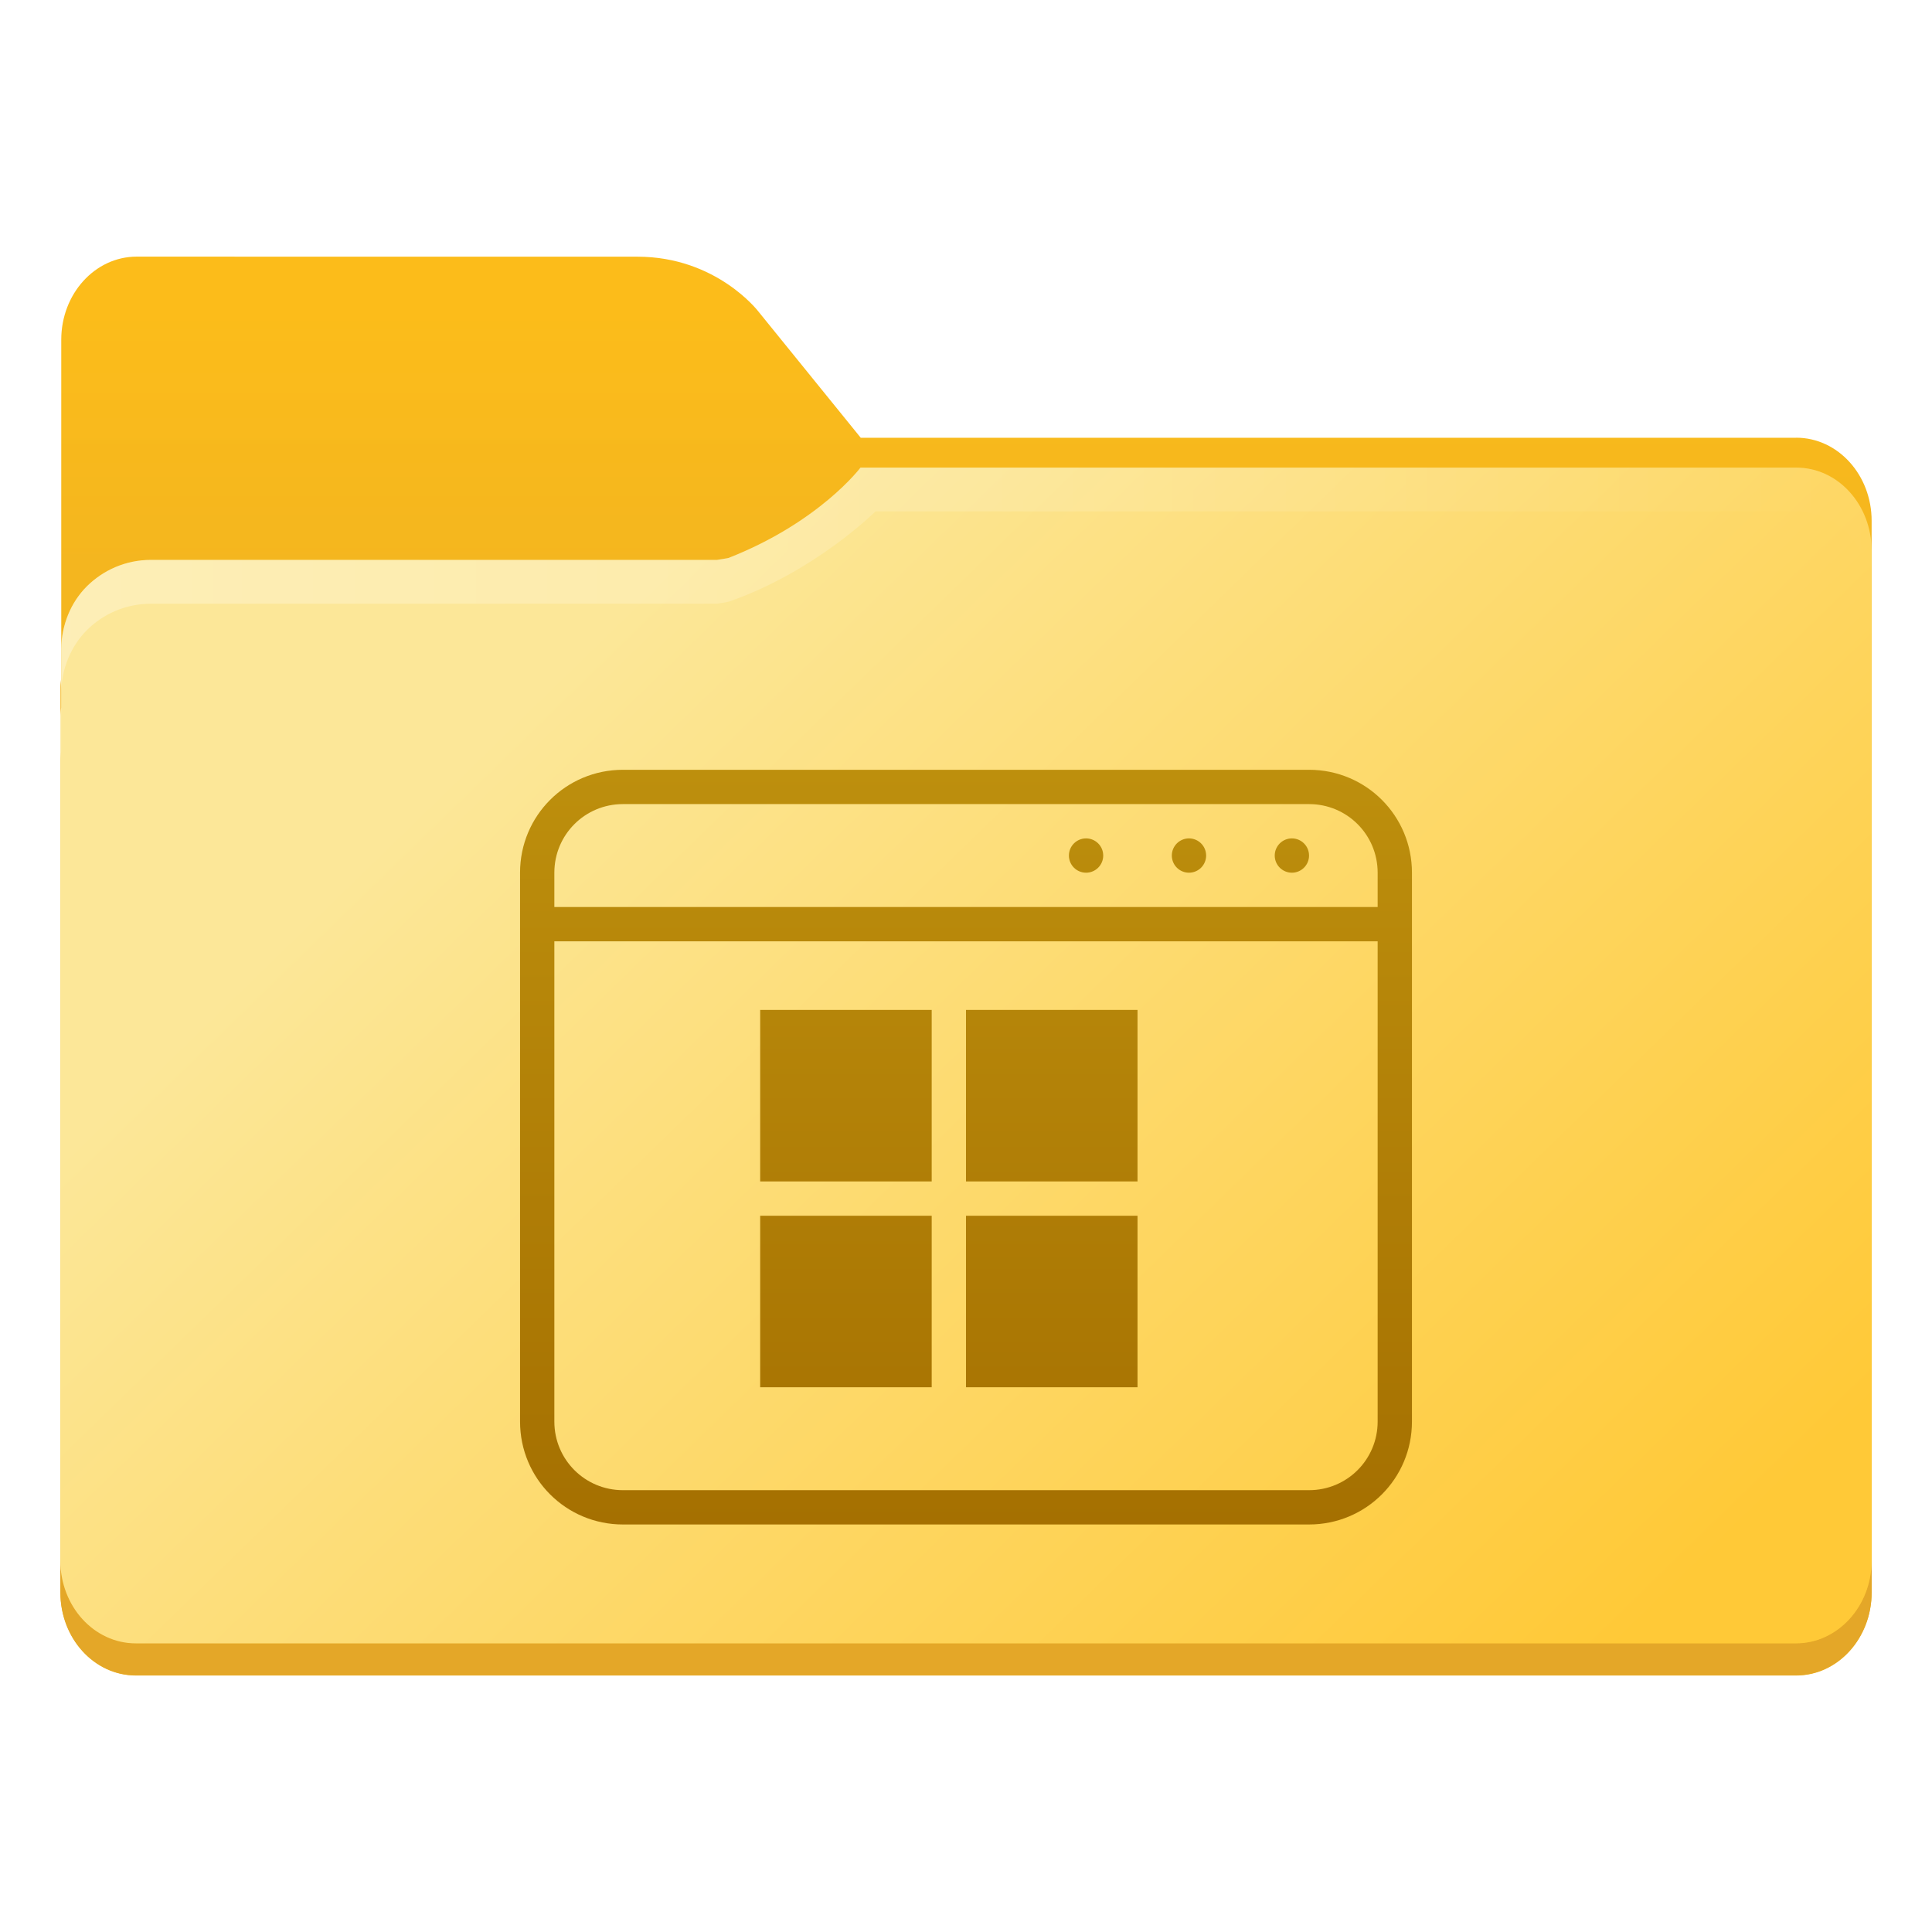
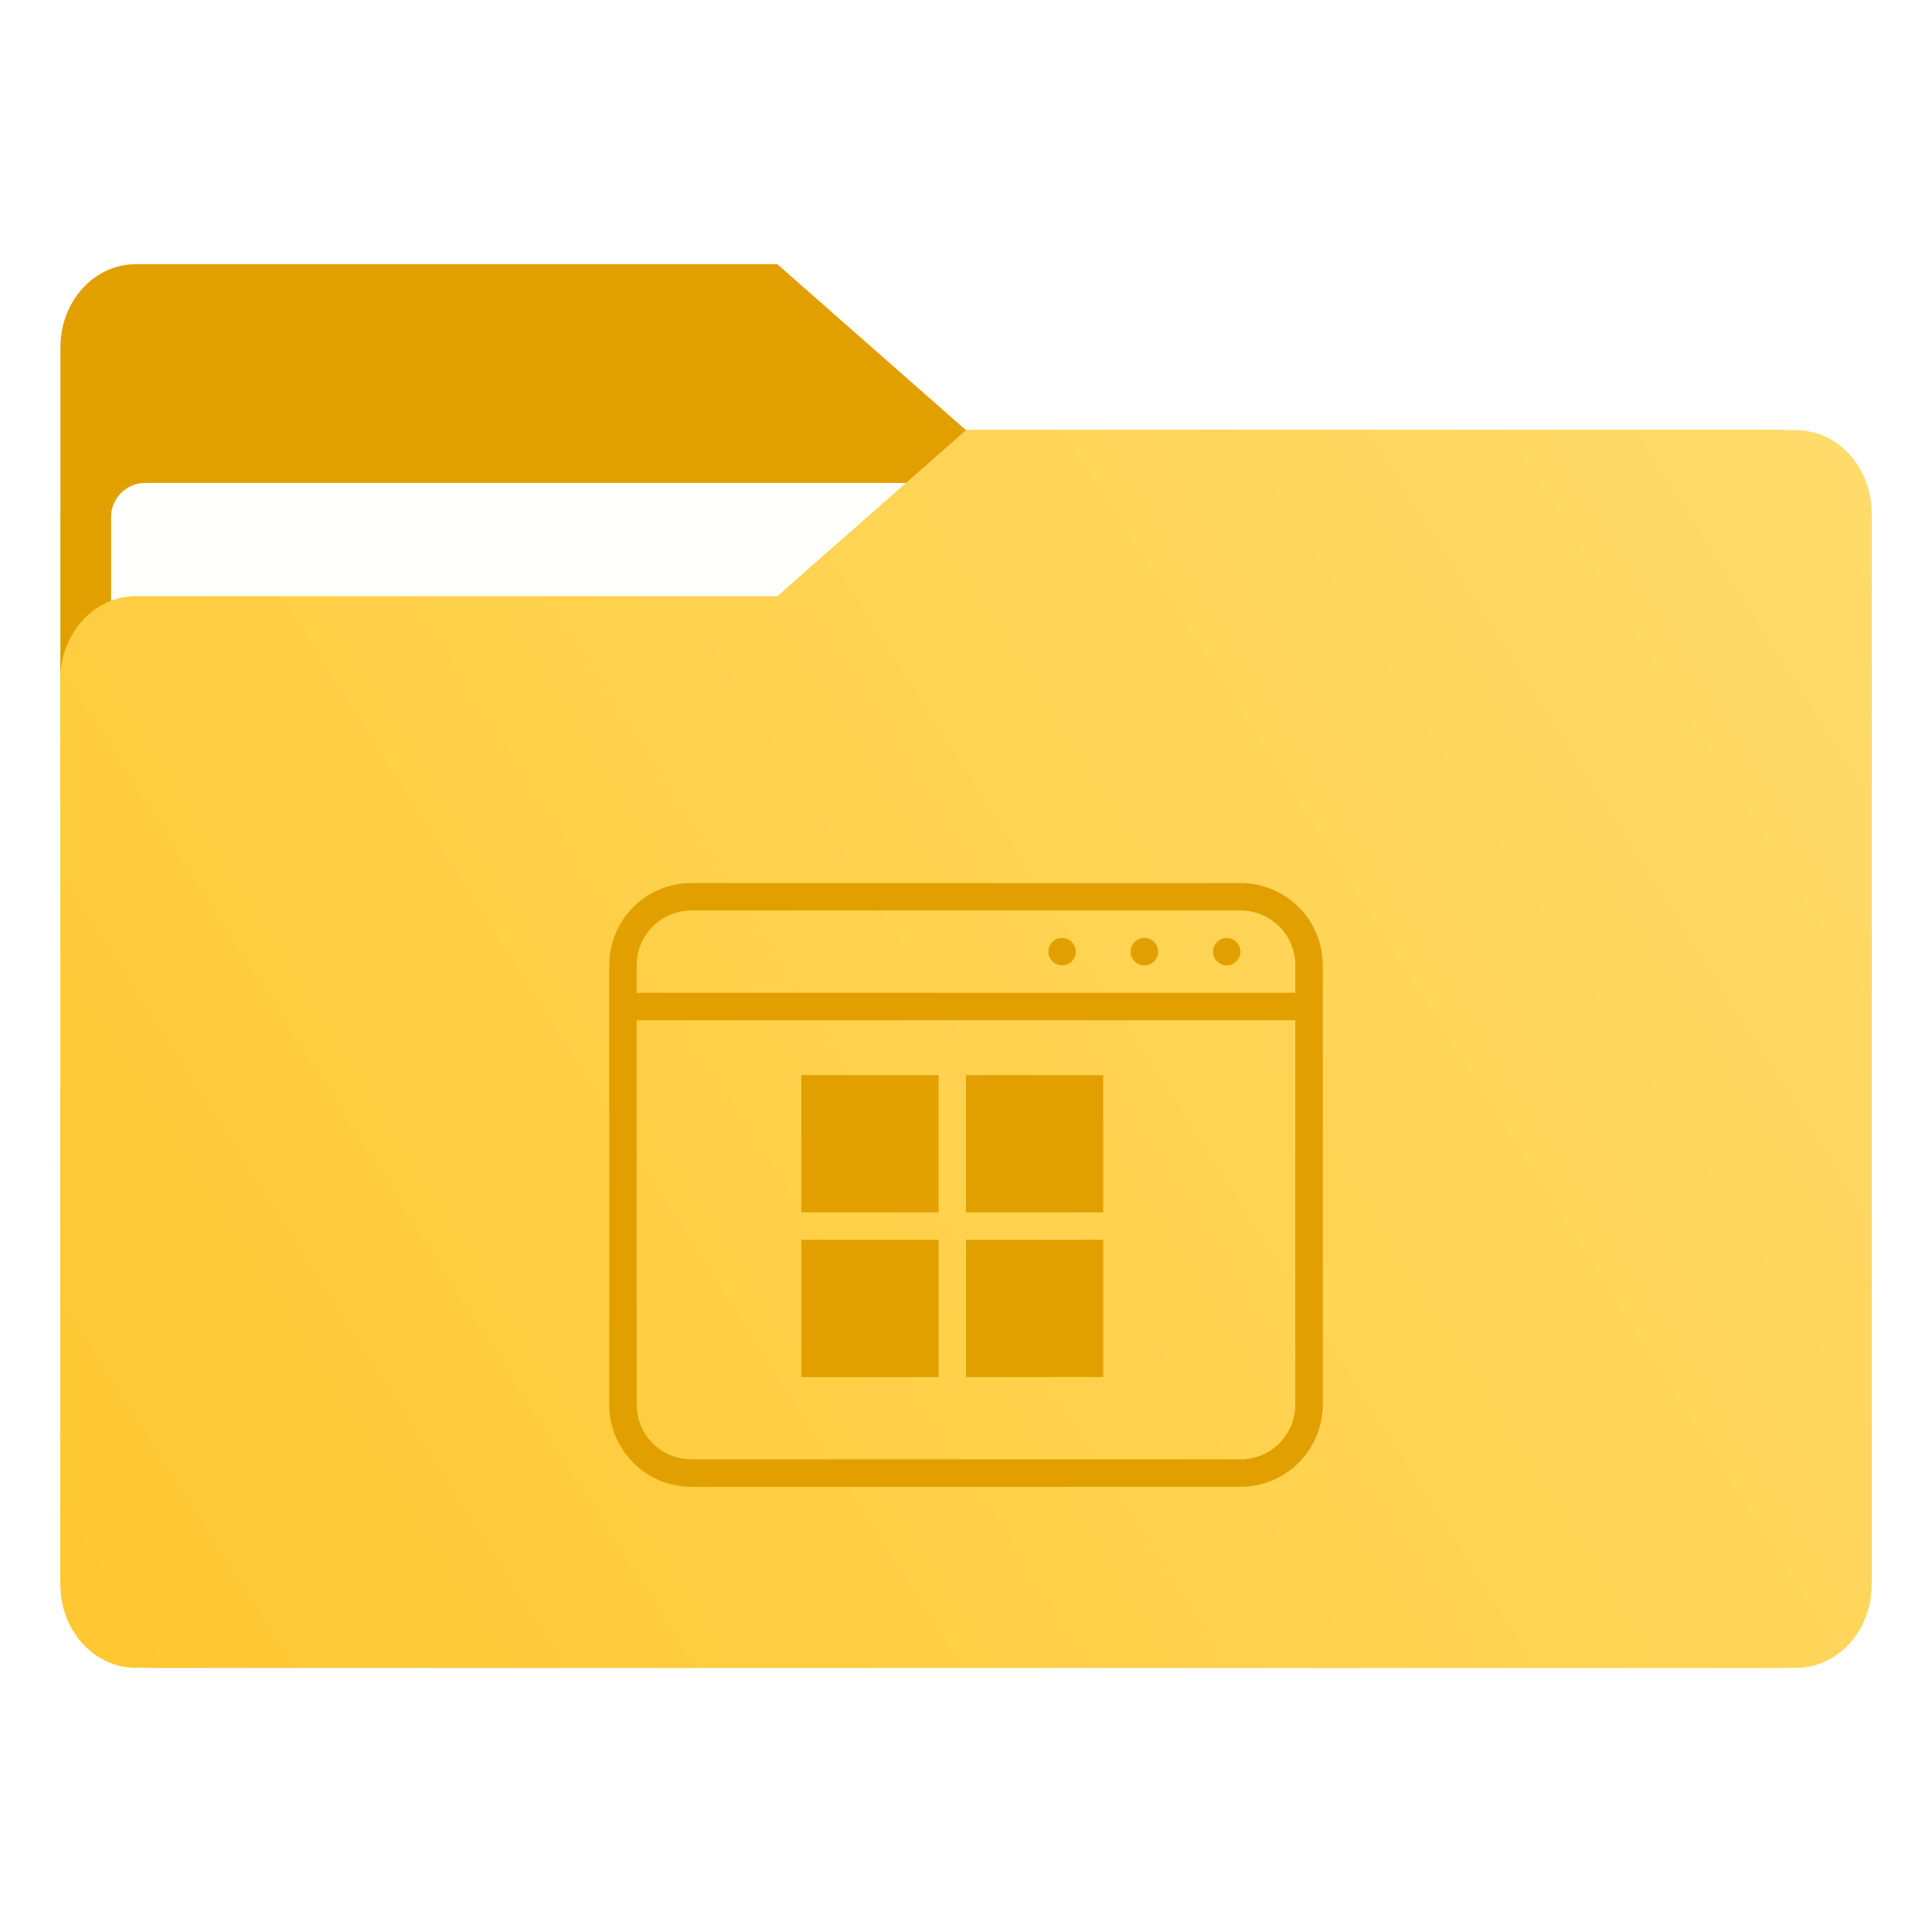
<svg xmlns="http://www.w3.org/2000/svg" xmlns:xlink="http://www.w3.org/1999/xlink" width="64" height="64" version="1.1" viewBox="0 0 64 64" id="svg8">
  <defs id="defs2">
-     <linearGradient id="linearGradient2">
-       <stop style="stop-color:#bd8f0d;stop-opacity:1" offset="0" id="stop3" />
-       <stop style="stop-color:#a57001;stop-opacity:1" offset="1" id="stop4" />
-     </linearGradient>
    <style id="current-color-scheme" type="text/css">.ColorScheme-Text {
      color:#333333;
    }
    .ColorScheme-Highlight {
      color:#60c0f0;
    }</style>
    <linearGradient id="linearGradient946" x1="445.28" x2="445.28" y1="181.8" y2="200.07" gradientTransform="matrix(1.4724,0,0,1.4432,-542.072,-239.75)" gradientUnits="userSpaceOnUse">
      <stop stop-color="#ffffff" stop-opacity="0" offset="0" id="stop1" />
      <stop stop-color="#ffffff" offset="1" id="stop2" />
    </linearGradient>
    <filter color-interpolation-filters="sRGB" height="1.026" width="1.022" y="-0.013" x="-0.011" id="filter1733">
      <feGaussianBlur id="feGaussianBlur869" stdDeviation="0.073" />
    </filter>
    <linearGradient gradientUnits="userSpaceOnUse" gradientTransform="matrix(0.26458,0,0,0.26458,-0.79373,-39.158)" y2="166" y1="155" x2="25" x1="25" id="linearGradient1387">
      <stop id="stop850" offset="0" stop-color="#3296d7" />
      <stop id="stop852" offset="1" stop-color="#0a7db4" />
    </linearGradient>
    <filter color-interpolation-filters="sRGB" height="1.297" width="1.03" y="-0.148" x="-0.015" id="filter935">
      <feGaussianBlur id="feGaussianBlur872" stdDeviation="0.098" />
    </filter>
    <linearGradient gradientUnits="userSpaceOnUse" gradientTransform="matrix(0.26458,0,0,0.26458,-0.79374,-39.158)" y2="185" y1="185" x2="65" x1="5" id="linearGradient1401">
      <stop id="stop855" offset="0" stop-color="#3492cb" />
      <stop id="stop857" offset=".084" stop-color="#6ec8fa" />
      <stop id="stop859" offset=".912" stop-color="#6ec8fa" />
      <stop id="stop861" offset="1" stop-color="#3492cb" />
    </linearGradient>
    <linearGradient gradientUnits="userSpaceOnUse" gradientTransform="matrix(0.18168,0,0,0.40956,9.2005,-451.88)" y2="1140.2" y1="1138.4" x2="-9.617" x1="-9.617" id="linearGradient1438">
      <stop id="stop864" offset="0" stop-opacity="0" stop-color="#1482be" />
      <stop id="stop866" offset="1" stop-color="#1482be" />
    </linearGradient>
    <linearGradient id="linearGradient1911" x1="25.085" x2="25.085" y1="24.031" y2="26.412" gradientTransform="translate(-24.247,-18.739)" gradientUnits="userSpaceOnUse">
      <stop stop-color="#fcbc19" stop-opacity=".996" offset="0" id="stop7" />
      <stop stop-color="#f4b61f" offset="1" id="stop8" />
    </linearGradient>
    <linearGradient id="linearGradient4625" x1="0.529" x2="16.404" y1="5.067" y2="5.067" gradientTransform="translate(-6.3499,2.6458)" gradientUnits="userSpaceOnUse">
      <stop stop-color="#b78815" offset="0" id="stop9" />
      <stop stop-color="#e2b24b" stop-opacity="0" offset="1" id="stop10" />
    </linearGradient>
    <linearGradient id="linearGradient1951" x1="100" x2="133.19" y1="17.453" y2="51.606" gradientTransform="matrix(0.26458,0,0,0.26458,-26.458,2.5104)" gradientUnits="userSpaceOnUse">
      <stop stop-color="#fce798" offset="0" id="stop11" />
      <stop stop-color="#ffc937" offset="1" id="stop12" />
    </linearGradient>
    <linearGradient id="linearGradient11110" x1="0.529" x2="16.404" y1="5.381" y2="5.381" gradientTransform="translate(-6.3499,2.6458)" gradientUnits="userSpaceOnUse">
      <stop stop-color="#fff" offset="0" id="stop13" />
      <stop stop-color="#fff" stop-opacity="0" offset="1" id="stop14" />
    </linearGradient>
    <linearGradient id="linearGradient1118" x1="20.108" x2="20.108" y1="6.35" y2="13.493" gradientTransform="matrix(3.779602,0,0,3.779602,-103.3229,-0.5001855)" gradientUnits="userSpaceOnUse">
      <stop stop-color="#be900d" offset="0" id="stop5" />
      <stop stop-color="#a57001" offset="1" id="stop6" />
    </linearGradient>
-     <linearGradient xlink:href="#linearGradient2" id="linearGradient4" x1="32" y1="25.053" x2="32" y2="47.053" gradientUnits="userSpaceOnUse" />
+     <linearGradient id="linearGradient947" x1="-16.14" x2="-1.07" y1="-55.616" y2="-44.835" gradientTransform="matrix(1,0,0,1.1,16.669,62.435)" gradientUnits="userSpaceOnUse" xlink:href="#linearGradient992" />
+     <linearGradient id="linearGradient992" x1="-16.14" x2="-1.07" y1="-55.616" y2="-44.835" gradientTransform="matrix(1,0,0,1.1,16.669,62.435)" gradientUnits="userSpaceOnUse">
+       <stop stop-color="#e1a000" offset="0" id="stop4-6" />
+       <stop stop-color="#ffdc6e" offset="1" id="stop5-2" />
+     </linearGradient>
+     <linearGradient id="linearGradient1006" x1="0.529" x2="16.217" y1="2.778" y2="14.872" gradientTransform="matrix(1,0,0,1.1,16.669,62.435)" gradientUnits="userSpaceOnUse">
+       <stop stop-color="#e1a000" offset="0" id="stop6-3" />
+       <stop stop-color="#ffdc6e" offset="1" id="stop7-1" />
+     </linearGradient>
+     <linearGradient id="linearGradient1064" x1="-15.961" x2="-0.301" y1="-43.254" y2="-54.196" gradientTransform="matrix(3.779602,0,0,4.157562,63.00323,234.2301)" gradientUnits="userSpaceOnUse">
+       <stop stop-color="#ffc832" offset="0" id="stop3-1" />
+       <stop stop-color="#ffdc6e" offset="1" id="stop8-9" />
+     </linearGradient>
+     <linearGradient xlink:href="#linearGradient992" id="linearGradient5" gradientUnits="userSpaceOnUse" gradientTransform="matrix(1,0,0,1.1,16.669,62.435)" x1="-16.14" y1="-55.616" x2="-1.07" y2="-44.835" />
  </defs>
-   <g transform="matrix(3.779602,0,0,3.779602,24.00017,-9.999913)" id="g18">
-     <path d="m -5.152,4.895 c -0.365,0 -0.661,0.326 -0.661,0.728 v 2.964 c -0.003,0.026 -0.007,0.052 -0.007,0.079 v 7.937 c 0,0.402 0.296,0.728 0.661,0.728 h 14.552 c 0.365,0 0.661,-0.326 0.661,-0.728 v -9.393 c 0,-0.402 -0.296,-0.728 -0.661,-0.728 v 5.16e-4 h -8.199 l -0.899,-1.109 c 0,0 -0.366,-0.478 -1.058,-0.478 h -1.323 z" color="#000000" color-rendering="auto" dominant-baseline="auto" fill="url(#linearGradient1911)" image-rendering="auto" shape-rendering="auto" solid-color="#000000" stop-color="#000000" style="font-variant-ligatures:normal;font-variant-position:normal;font-variant-caps:normal;font-variant-numeric:normal;font-variant-alternates:normal;font-variant-east-asian:normal;font-feature-settings:normal;font-variation-settings:normal;text-indent:0;text-decoration-line:none;text-decoration-style:solid;text-decoration-color:#000000;text-transform:none;text-orientation:mixed;white-space:normal;shape-padding:0;shape-margin:0;inline-size:0;isolation:auto;mix-blend-mode:normal;fill:url(#linearGradient1911)" id="path14" />
-     <path d="M 2.011,6.482 C 1.898,6.484 1.702,6.467 1.491,6.577 0.754,6.957 0.719,7.171 -0.066,7.291 h -4.961 c -0.22,0 -0.418,0.089 -0.562,0.232 -0.139,0.139 -0.22,0.333 -0.225,0.546 v 0.278 c 0.005,-0.212 0.086,-0.406 0.225,-0.546 0.143,-0.143 0.342,-0.232 0.562,-0.232 h 4.961 C 0.719,7.448 0.754,7.234 1.491,6.855 1.702,6.744 1.898,6.761 2.011,6.76 h 7.383 c 0.182,3.65e-4 0.347,0.081 0.467,0.212 0.12,0.132 0.194,0.314 0.194,0.515 V 7.209 C 10.054,7.008 9.98,6.826 9.86,6.695 9.741,6.563 9.576,6.483 9.393,6.482 H 8.228 Z M -5.814,8.586 c -0.003,0.026 -0.007,0.052 -0.007,0.079 v 0.278 c 0,-0.027 0.004,-0.053 0.007,-0.079 z" fill="url(#linearGradient4625)" opacity="0.001" stroke-width="0.265" id="path15" style="fill:url(#linearGradient4625)" />
-     <path d="m -5.821,16.32 v 0.282 c 0,0.201 0.074,0.383 0.193,0.514 0.12,0.132 0.286,0.213 0.468,0.213 h 14.552 c 0.183,0 0.348,-0.082 0.468,-0.213 0.12,-0.132 0.194,-0.313 0.194,-0.514 V 16.32 c 0,0.201 -0.074,0.383 -0.194,0.514 -0.12,0.132 -0.285,0.213 -0.468,0.213 h -14.552 c -0.183,0 -0.348,-0.082 -0.468,-0.213 C -5.747,16.703 -5.821,16.521 -5.821,16.32 Z" fill="#e4a729" fill-opacity="0.996" stroke-width="0.265" id="path16" />
-     <path d="m 1.192,6.744 c 0,0 -0.359,0.479 -1.157,0.792 -0.033,0.006 -0.065,0.012 -0.101,0.017 h -4.961 c -0.22,0 -0.418,0.089 -0.562,0.232 -0.139,0.139 -0.22,0.333 -0.225,0.546 v 0.517 c -0.003,0.026 -0.007,0.052 -0.007,0.079 v 7.395 c 0,0.201 0.074,0.383 0.193,0.514 0.12,0.132 0.286,0.213 0.468,0.213 h 14.552 c 0.183,0 0.348,-0.082 0.468,-0.213 0.12,-0.132 0.194,-0.313 0.194,-0.514 v -8.851 c 0,-0.201 -0.074,-0.383 -0.194,-0.515 C 9.741,6.825 9.576,6.744 9.394,6.744 h -7.482 z" fill="url(#linearGradient1951)" id="path17" style="fill:url(#linearGradient1951)" />
-     <path d="m 1.192,6.744 c 0,0 -0.359,0.479 -1.157,0.792 -0.033,0.006 -0.065,0.012 -0.101,0.017 h -4.961 c -0.22,0 -0.418,0.089 -0.562,0.232 -0.139,0.139 -0.22,0.333 -0.225,0.546 v 0.384 c 0.005,-0.212 0.086,-0.406 0.225,-0.546 0.143,-0.143 0.342,-0.232 0.562,-0.232 h 4.961 C -0.03,7.932 0.002,7.926 0.035,7.92 0.794,7.657 1.323,7.128 1.323,7.128 h 8.071 c 0.182,3.704e-4 0.347,0.081 0.467,0.212 0.12,0.132 0.194,0.314 0.194,0.515 V 7.471 C 10.054,7.27 9.98,7.088 9.86,6.956 9.741,6.825 9.576,6.744 9.394,6.744 H 1.911 Z m -7.006,2.104 c -0.003,0.026 -0.007,0.052 -0.007,0.079 v 0.384 c 0,-0.027 0.004,-0.053 0.007,-0.079 z" fill="url(#linearGradient11110)" opacity="0.3" id="path18" style="fill:url(#linearGradient11110)" />
+   <g transform="matrix(3.779602,0,0,3.779602,0.002164,-1.750572)" id="g18-0">
+     <g transform="matrix(1,0,0,1.1,16.669,63.956)" fill="url(#linearGradient947)" stroke-width="0.661" id="g17" style="fill:url(#linearGradient947)">
+       <path d="m -8.203,-51.317 h -7.937 v -3.638 c 0,-0.365 0.296,-0.661 0.661,-0.661 h 5.622 l 1.654,1.323 z" fill="url(#linearGradient947)" id="path16-5" style="fill:url(#linearGradient5)" />
+     </g>
+     <rect x="0.529" y="4.233" width="15.874" height="10.848" ry="0.794" fill="url(#linearGradient1006)" id="rect17" style="fill:url(#linearGradient1006)" />
+     <rect x="0.973" y="4.696" width="14.987" height="9.922" ry="0.299" fill="#fffffc" id="rect18" />
  </g>
-   <g id="g2" transform="matrix(1.136364,0,0,1.136364,-4.363635,-2.969083)" style="fill-opacity:1;fill:url(#linearGradient4)">
-     <path d="m 26,32.053 v 5 h 5 v -5 z m 6,0 v 5 h 5 v -5 z m -6,6 v 5 h 5 v -5 z m 6,0 v 5 h 5 v -5 z" fill="#000000" opacity="0.15" id="path1" style="opacity:1;fill:url(#linearGradient4);fill-opacity:1.0" />
-     <path d="m 22,25.053 c -1.662,0 -3,1.338 -3,3 v 16 c 0,1.662 1.338,3 3,3 h 20 c 1.662,0 3,-1.338 3,-3 v -16 c 0,-1.662 -1.338,-3 -3,-3 z m 0,1 h 20 c 1.108,0 2,0.892 2,2 v 1 H 20 v -1 c 0,-1.108 0.892,-2 2,-2 z m 13.5,1 c -0.276,0 -0.5,0.224 -0.5,0.5 0,0.276 0.224,0.5 0.5,0.5 0.276,0 0.5,-0.224 0.5,-0.5 0,-0.276 -0.224,-0.5 -0.5,-0.5 z m 3,0 c -0.276,0 -0.5,0.224 -0.5,0.5 0,0.276 0.224,0.5 0.5,0.5 0.276,0 0.5,-0.224 0.5,-0.5 0,-0.276 -0.224,-0.5 -0.5,-0.5 z m 3,0 c -0.276,0 -0.5,0.224 -0.5,0.5 0,0.276 0.224,0.5 0.5,0.5 0.276,0 0.5,-0.224 0.5,-0.5 0,-0.276 -0.224,-0.5 -0.5,-0.5 z m -21.5,3 h 24 v 14 c 0,1.108 -0.892,2 -2,2 H 22 c -1.108,0 -2,-0.892 -2,-2 z" fill="#000000" opacity="0.15" id="path2" style="opacity:1;fill:url(#linearGradient4);fill-opacity:1.0" />
+   <path d="M 59.5,14.249 H 32 l -6.25,5.5 H 4.5 c -1.381,0 -2.5,1.231 -2.5,2.75 v 30 c 0,1.519 1.119,2.75 2.5,2.75 H 59.5 c 1.381,0 2.5,-1.231 2.5,-2.75 v -35.5 c 0,-1.519 -1.119,-2.75 -2.5,-2.75 z" fill="url(#linearGradient1064)" stroke-width="2.622" id="path18-6" style="fill:url(#linearGradient1064)" />
+   <g id="g6" transform="matrix(0.9090909,0,0,0.9090909,2.909091,6.476471)" style="fill:#e1a000;fill-opacity:1">
+     <path d="m 26,32.053 v 5 h 5 v -5 z m 6,0 v 5 h 5 v -5 z m -6,6 v 5 h 5 v -5 z m 6,0 v 5 h 5 v -5 z" fill="#000000" opacity="0.15" id="path5" style="opacity:1;fill:#e1a000;fill-opacity:1" />
+     <path d="m 22,25.053 c -1.662,0 -3,1.338 -3,3 v 16 c 0,1.662 1.338,3 3,3 h 20 c 1.662,0 3,-1.338 3,-3 v -16 c 0,-1.662 -1.338,-3 -3,-3 z m 0,1 h 20 c 1.108,0 2,0.892 2,2 v 1 H 20 v -1 c 0,-1.108 0.892,-2 2,-2 z m 13.5,1 c -0.276,0 -0.5,0.224 -0.5,0.5 0,0.276 0.224,0.5 0.5,0.5 0.276,0 0.5,-0.224 0.5,-0.5 0,-0.276 -0.224,-0.5 -0.5,-0.5 z m 3,0 c -0.276,0 -0.5,0.224 -0.5,0.5 0,0.276 0.224,0.5 0.5,0.5 0.276,0 0.5,-0.224 0.5,-0.5 0,-0.276 -0.224,-0.5 -0.5,-0.5 z m 3,0 c -0.276,0 -0.5,0.224 -0.5,0.5 0,0.276 0.224,0.5 0.5,0.5 0.276,0 0.5,-0.224 0.5,-0.5 0,-0.276 -0.224,-0.5 -0.5,-0.5 z m -21.5,3 h 24 v 14 c 0,1.108 -0.892,2 -2,2 H 22 c -1.108,0 -2,-0.892 -2,-2 z" fill="#000000" opacity="0.15" id="path6" style="opacity:1;fill:#e1a000;fill-opacity:1" />
  </g>
</svg>
